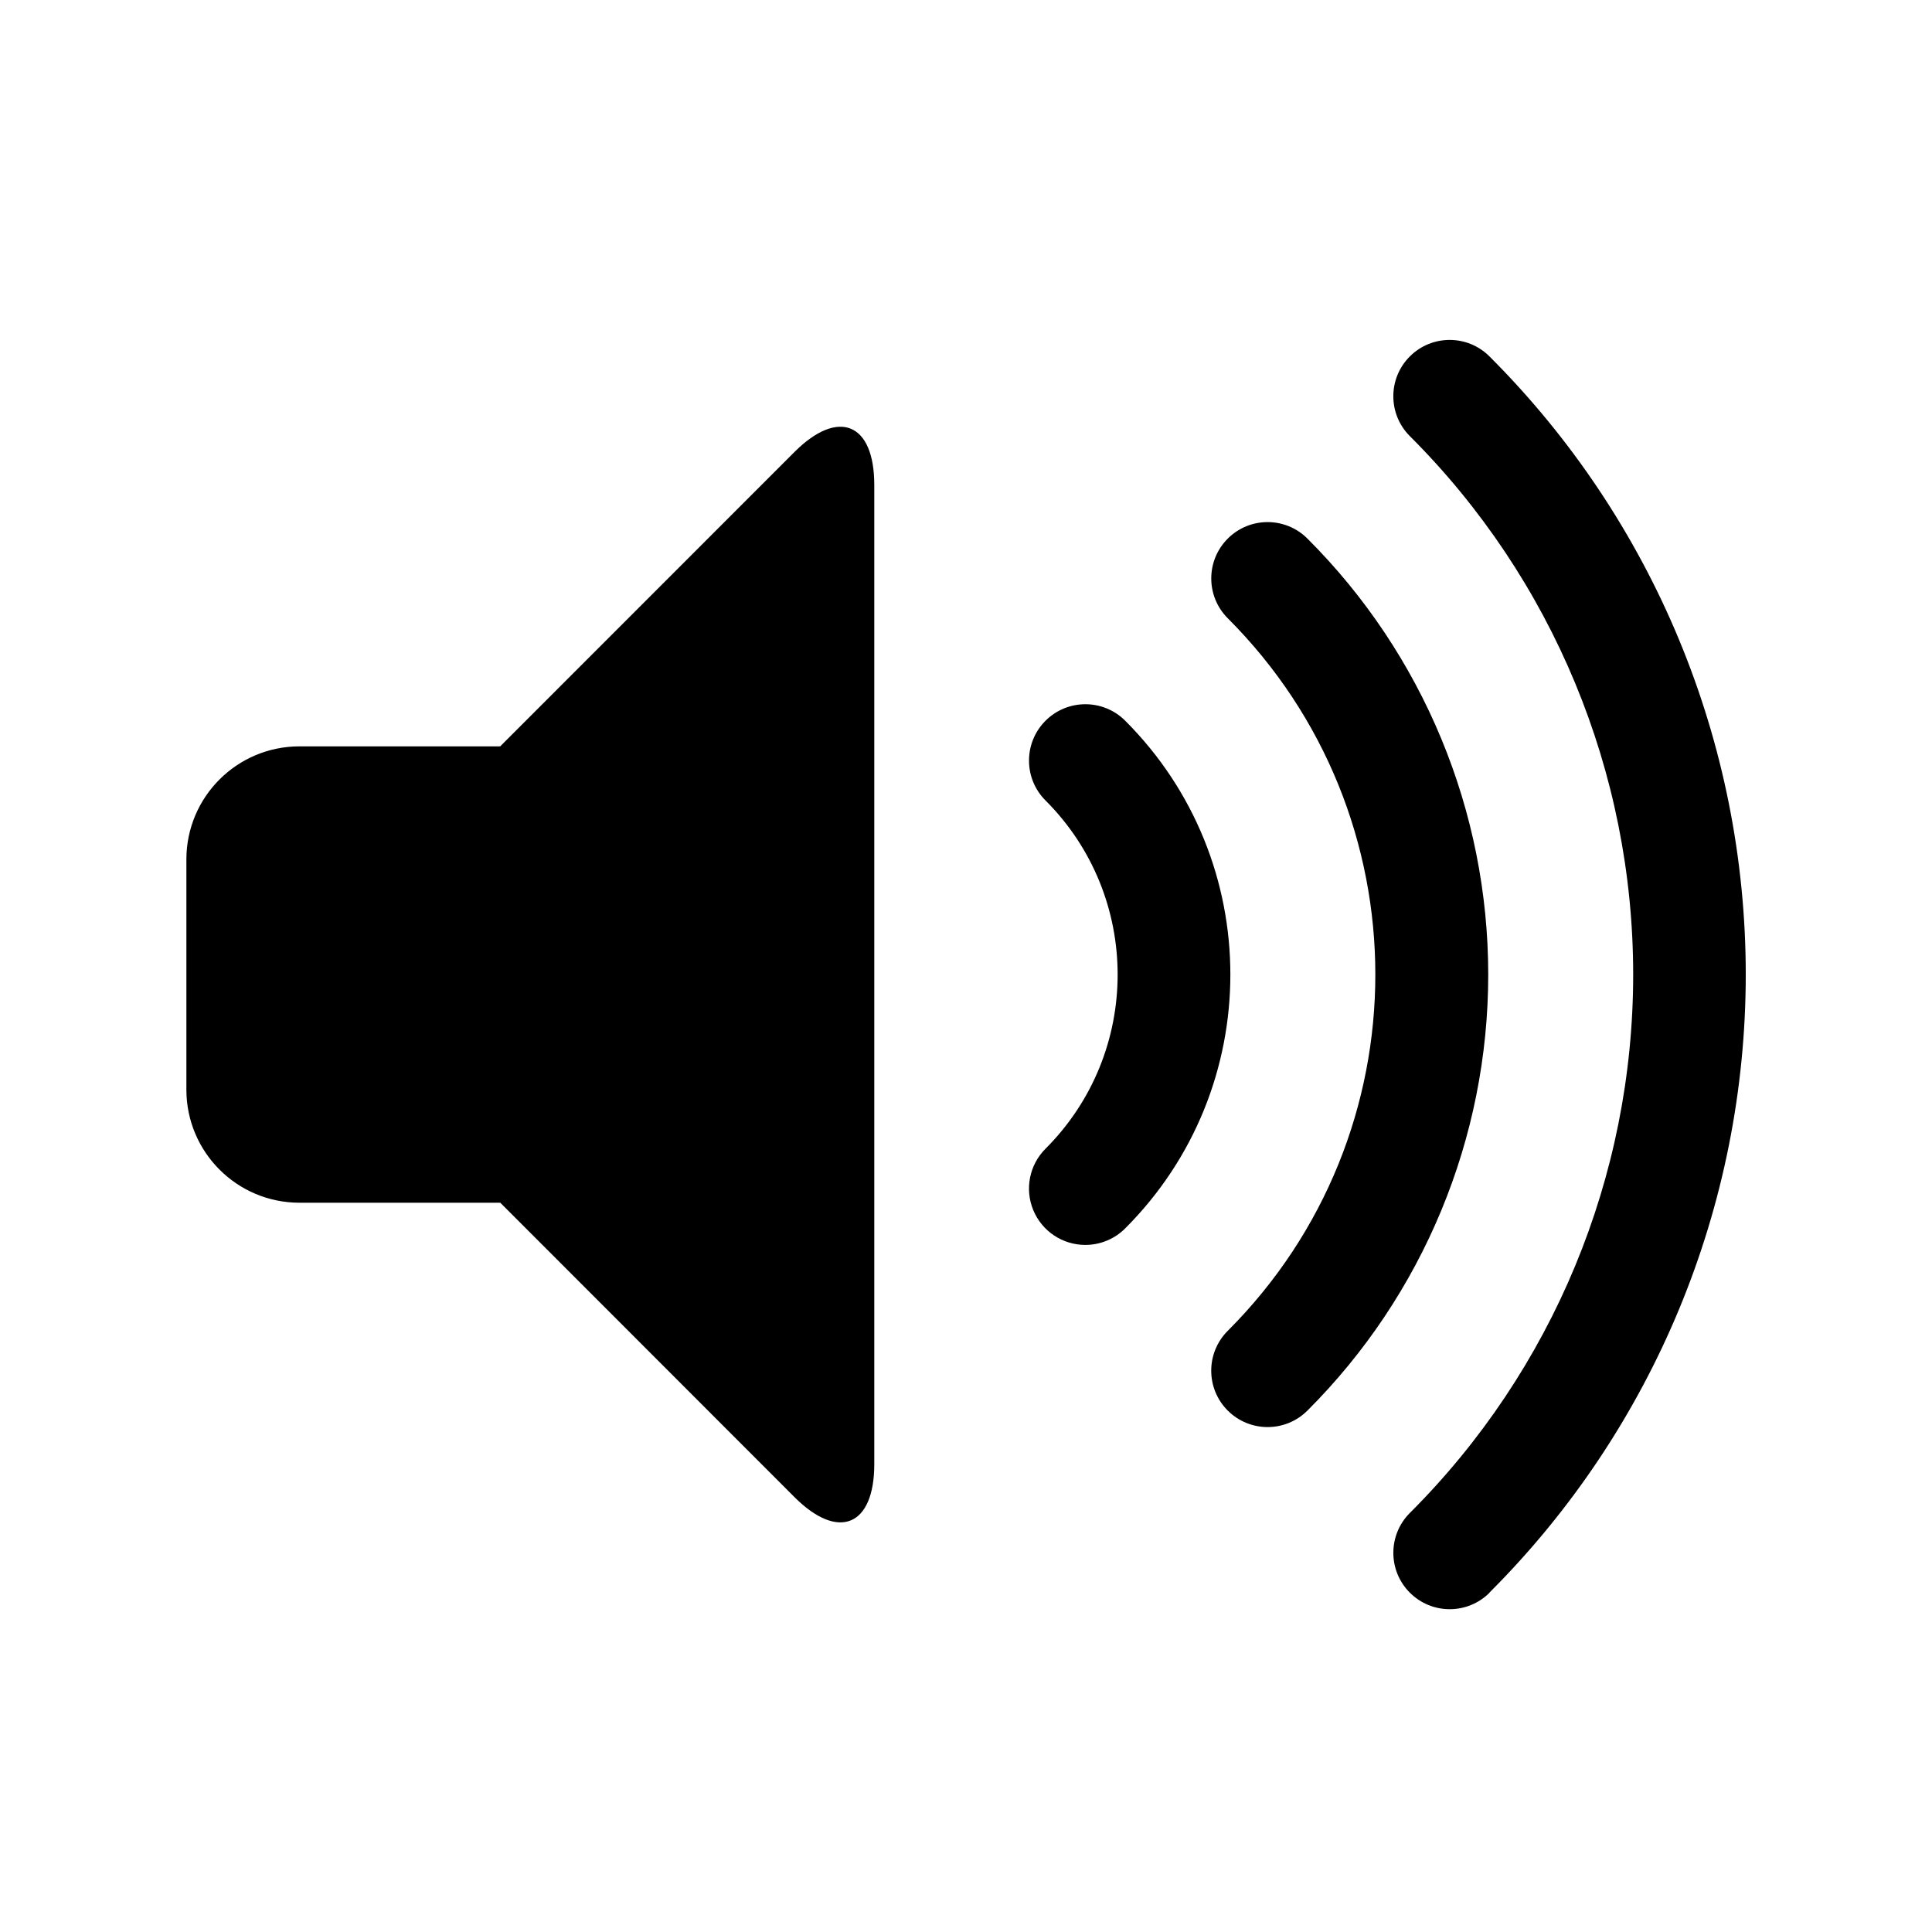
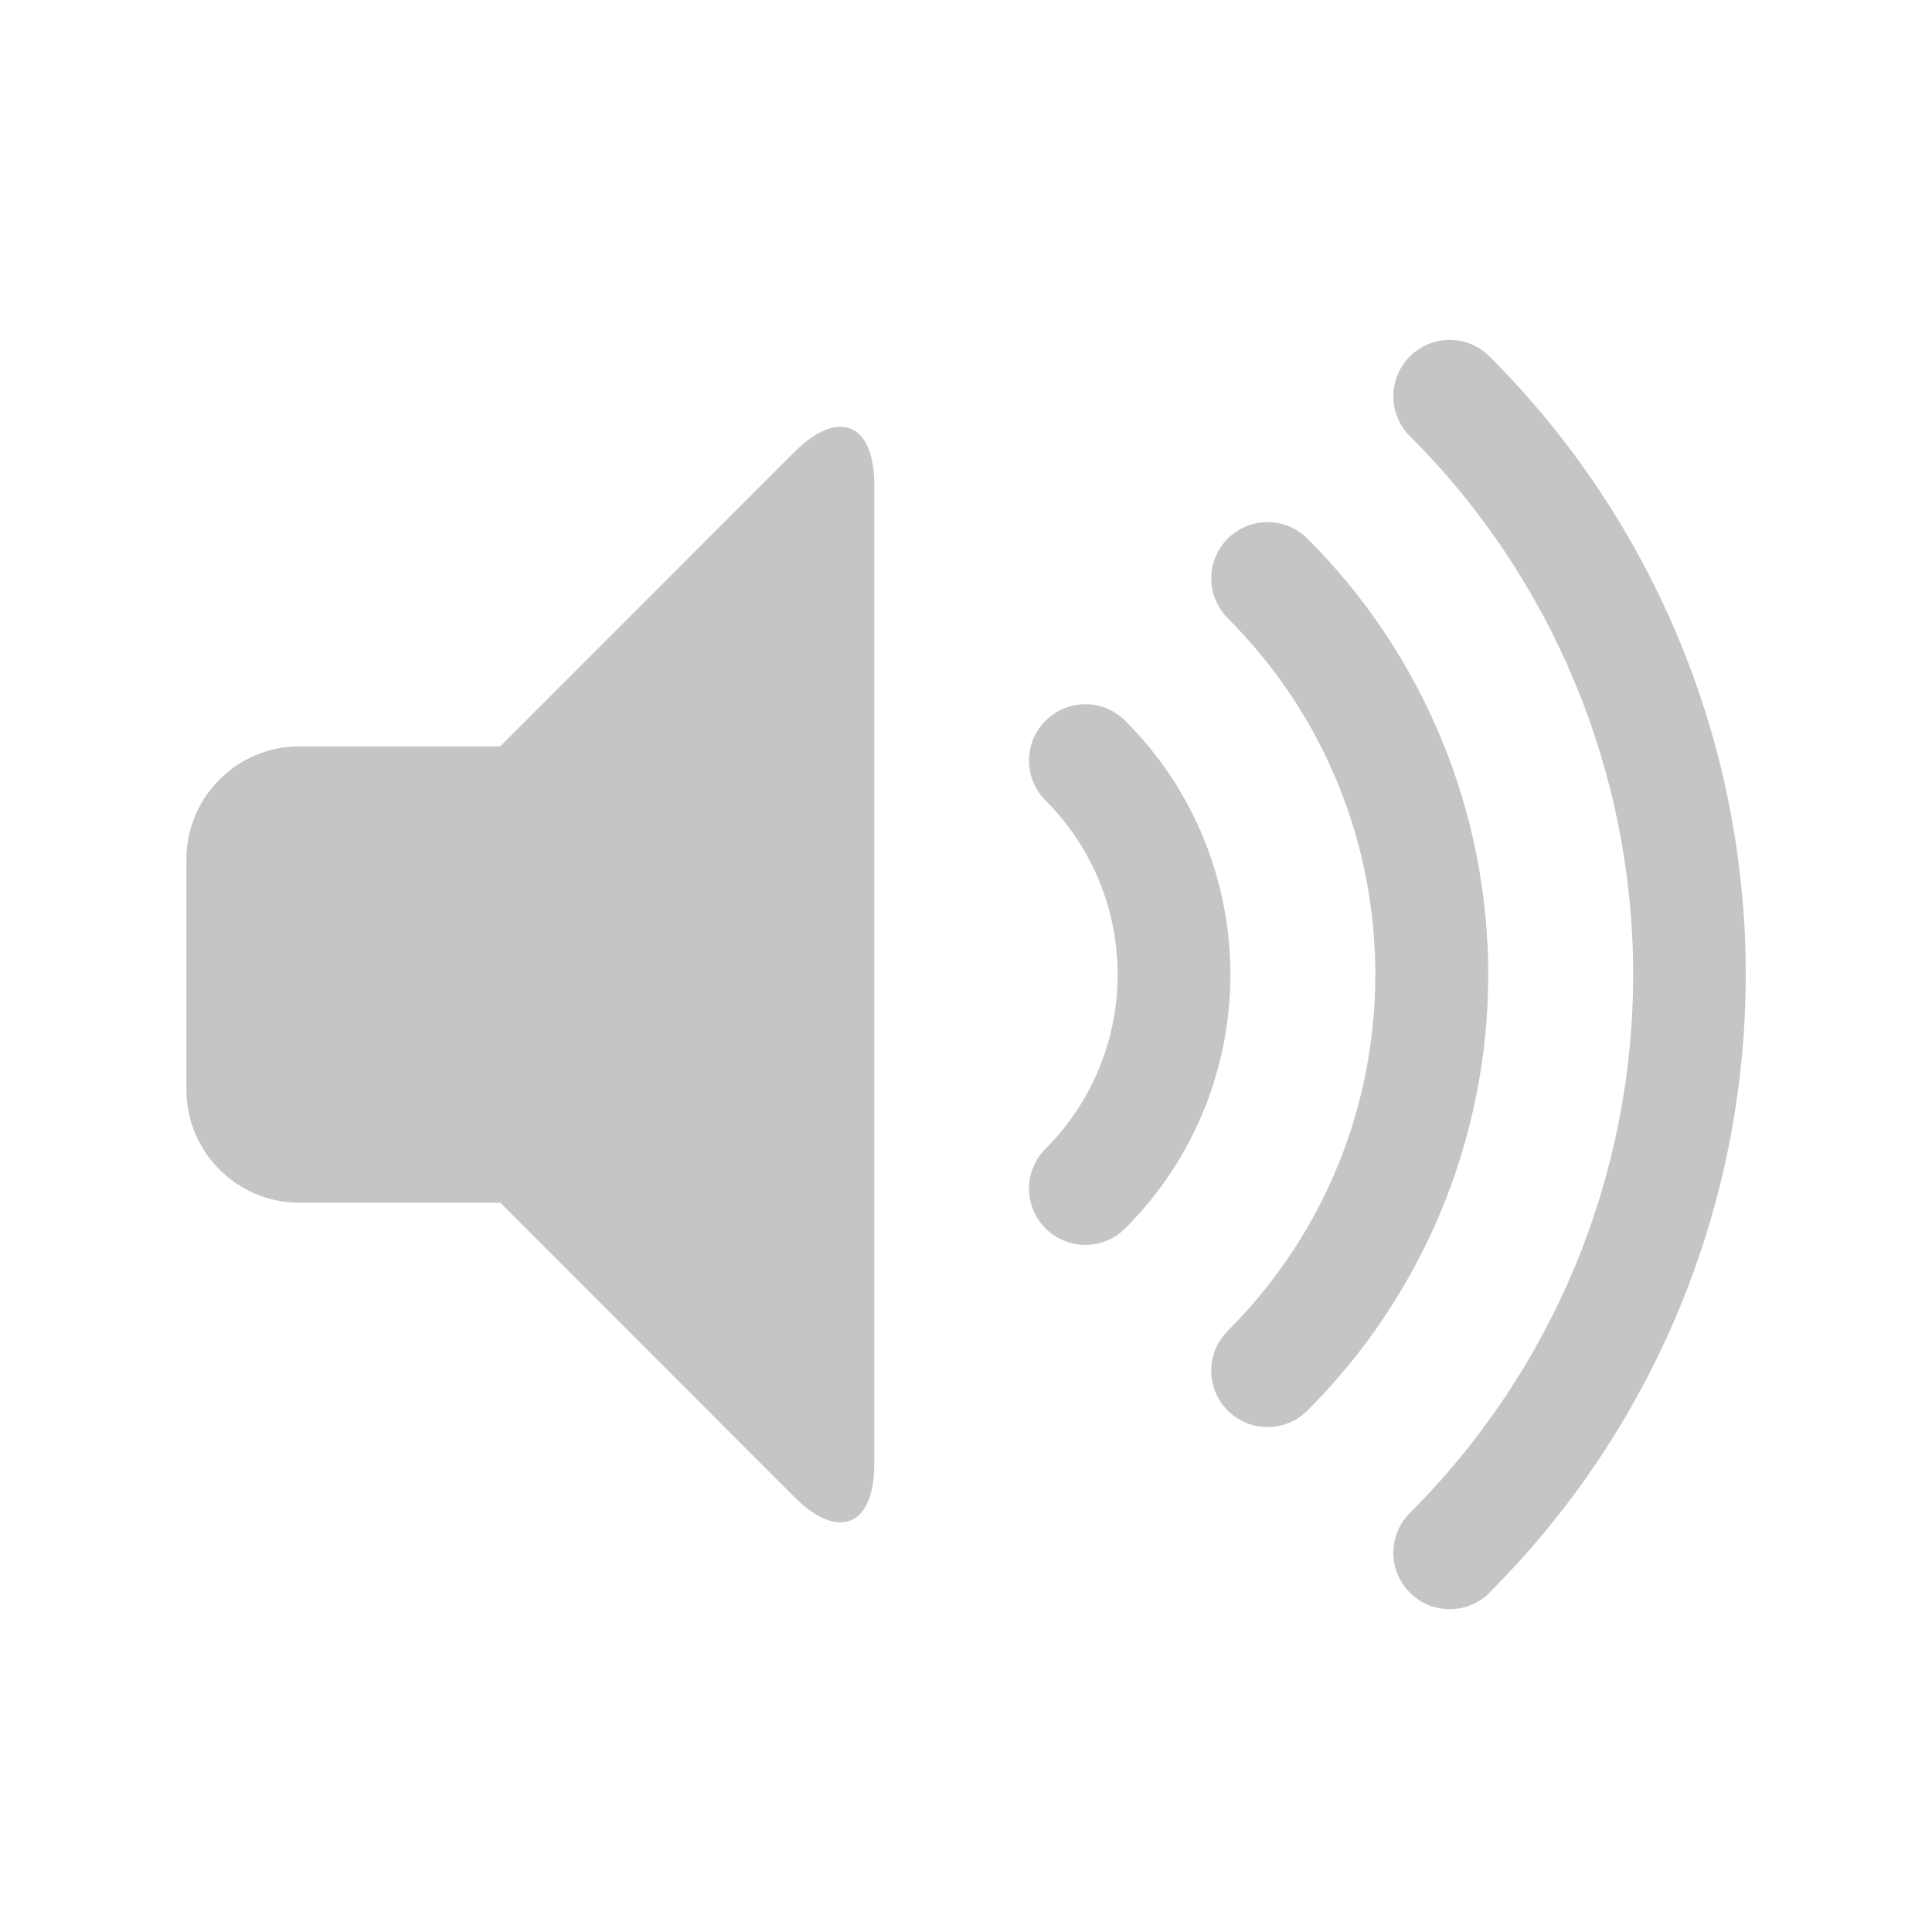
- <svg xmlns="http://www.w3.org/2000/svg" fill="#000000" width="800px" height="800px" viewBox="-1.5 0 19 19" class="cf-icon-svg">
+ <svg xmlns="http://www.w3.org/2000/svg" fill="#c5c5c5" width="800px" height="800px" viewBox="-1.5 0 19 19" class="cf-icon-svg">
  <path d="M7.098 4.769v9.63c0 .61-.353.756-.784.325L3.42 11.828H1.442A1.112 1.112 0 0 1 .333 10.72V8.448A1.112 1.112 0 0 1 1.442 7.34h1.977l2.895-2.896c.431-.43.784-.285.784.325zm2.076 7.474a.553.553 0 0 0 .392-.163 3.53 3.53 0 0 0 0-4.992.554.554 0 1 0-.784.784 2.422 2.422 0 0 1 0 3.425.554.554 0 0 0 .392.946zm2.184 1.629a6.059 6.059 0 0 0 0-8.575.554.554 0 0 0-.784.783 4.955 4.955 0 0 1 0 7.008.554.554 0 0 0 .784.784zm1.79 1.79a8.59 8.59 0 0 0 0-12.157.554.554 0 0 0-.783.784 7.481 7.481 0 0 1 0 10.59.554.554 0 1 0 .784.784z" />
</svg>
